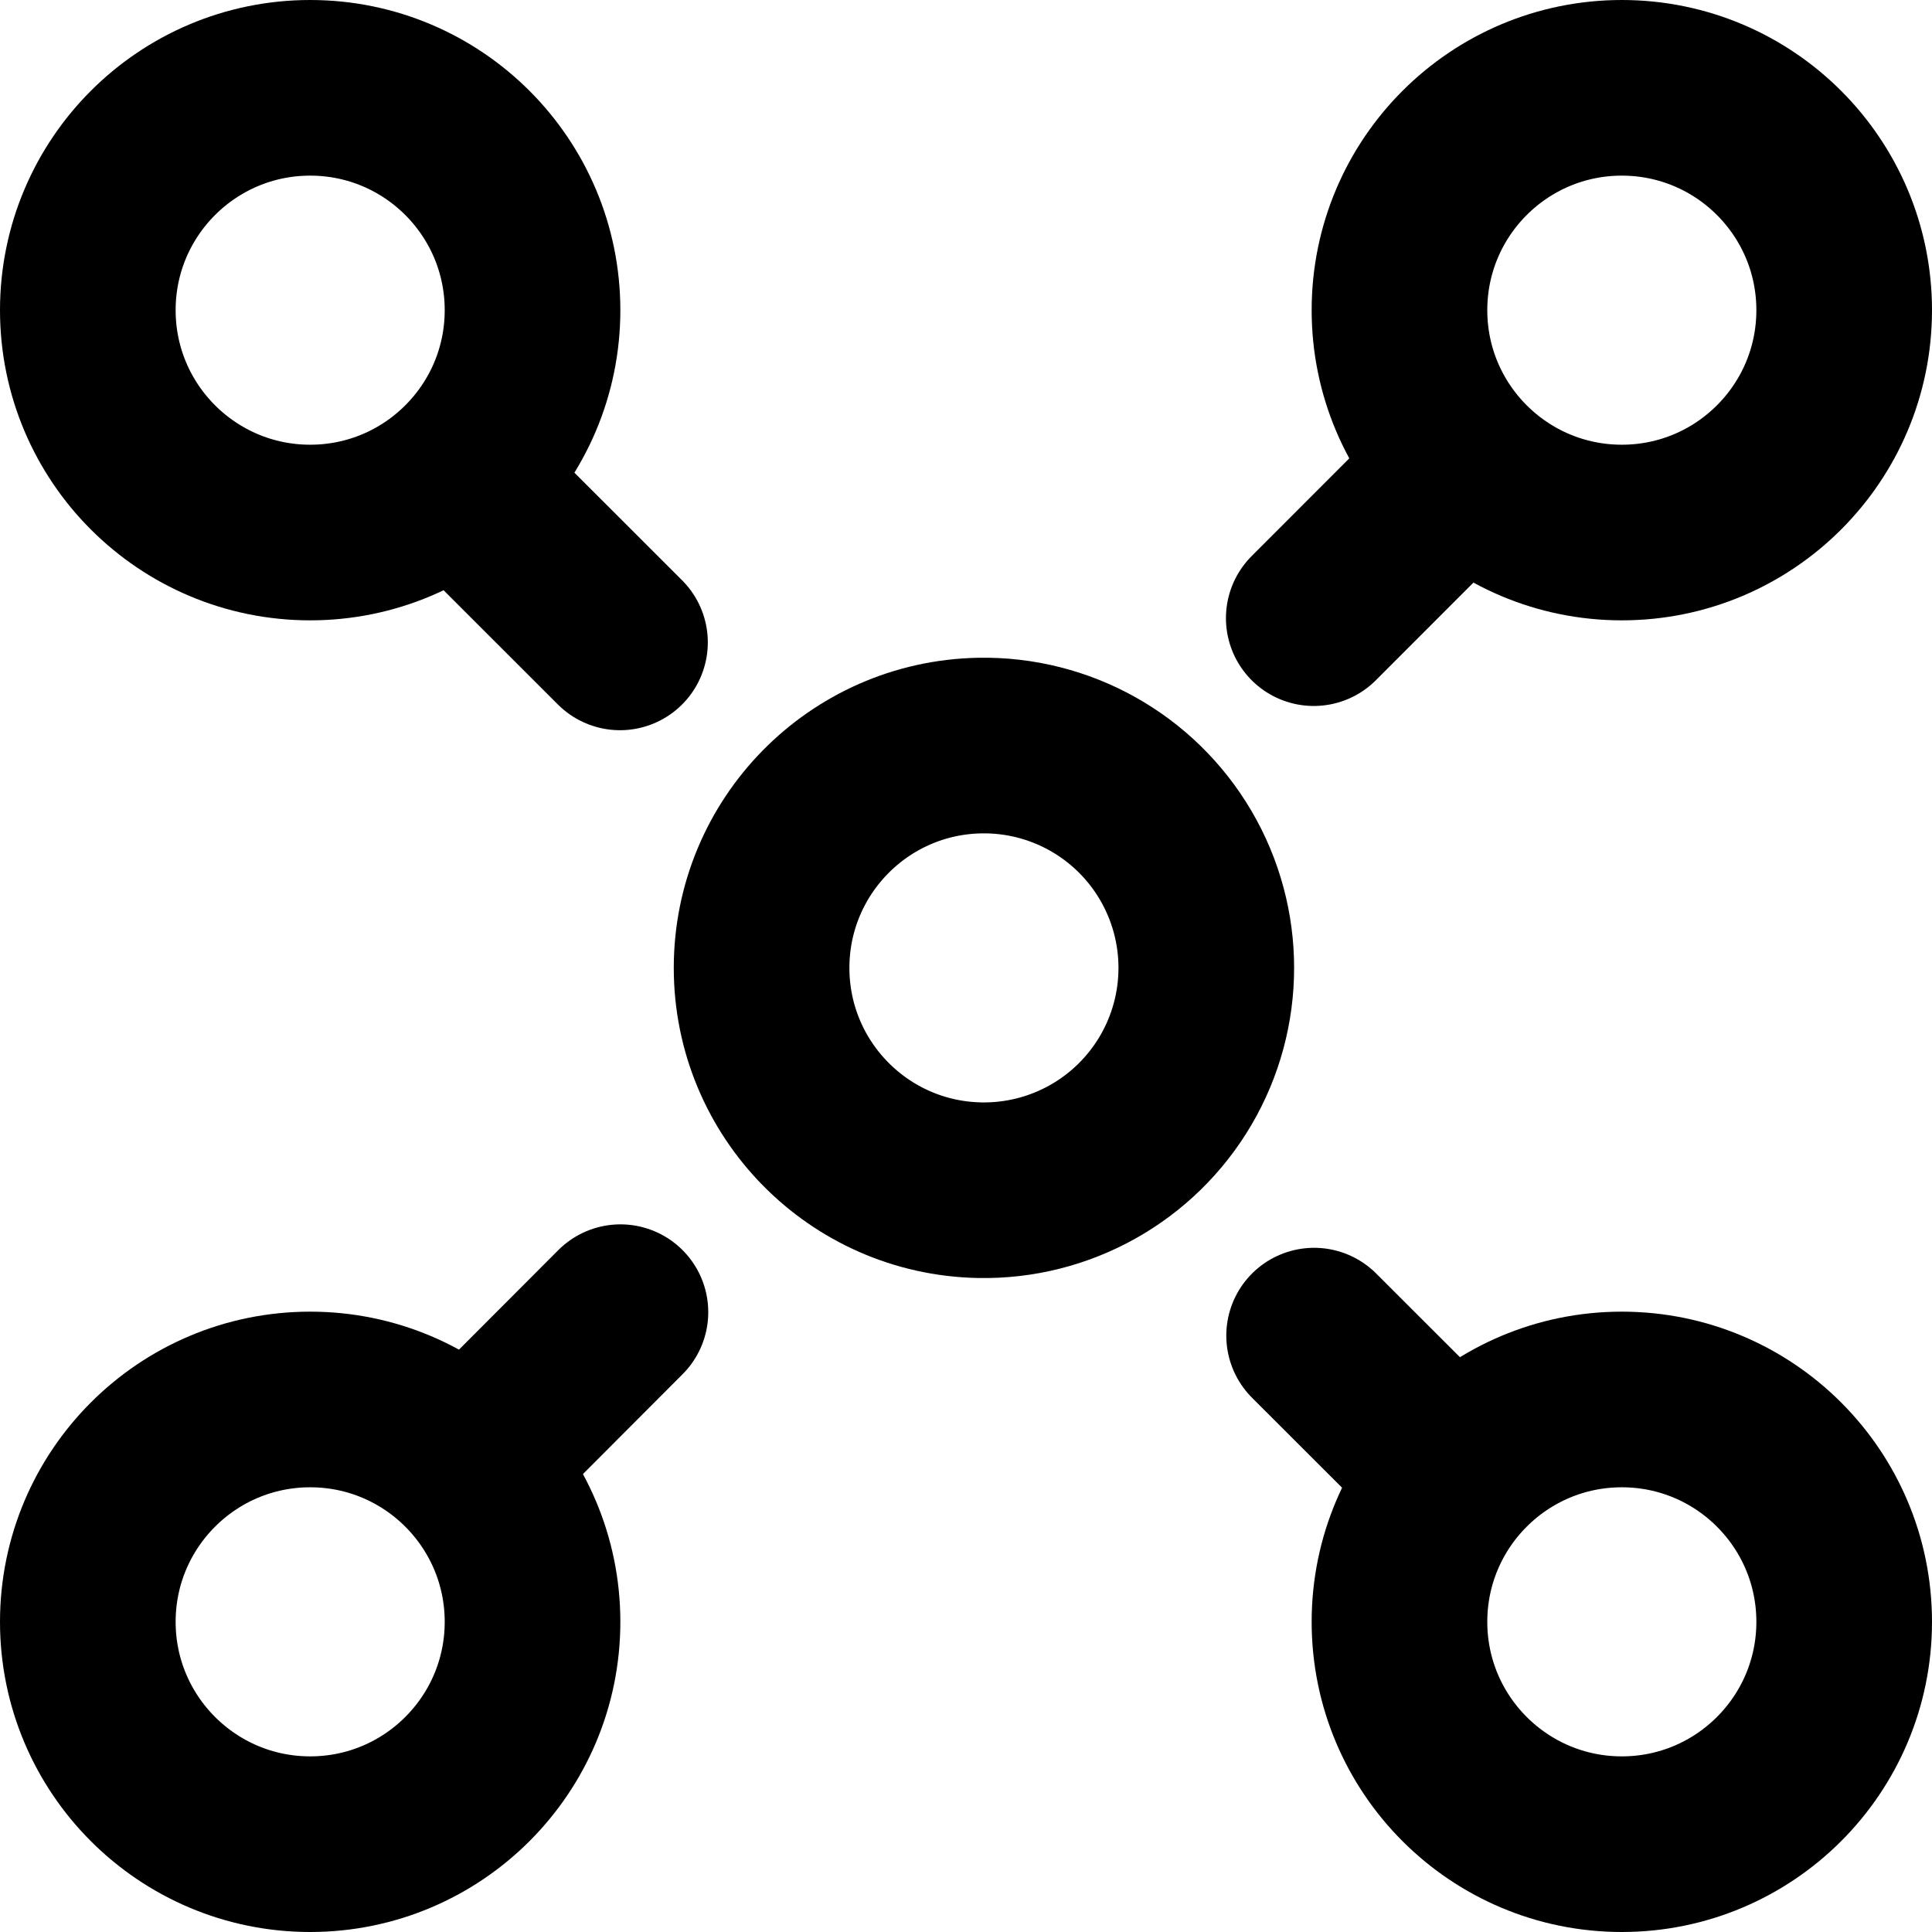
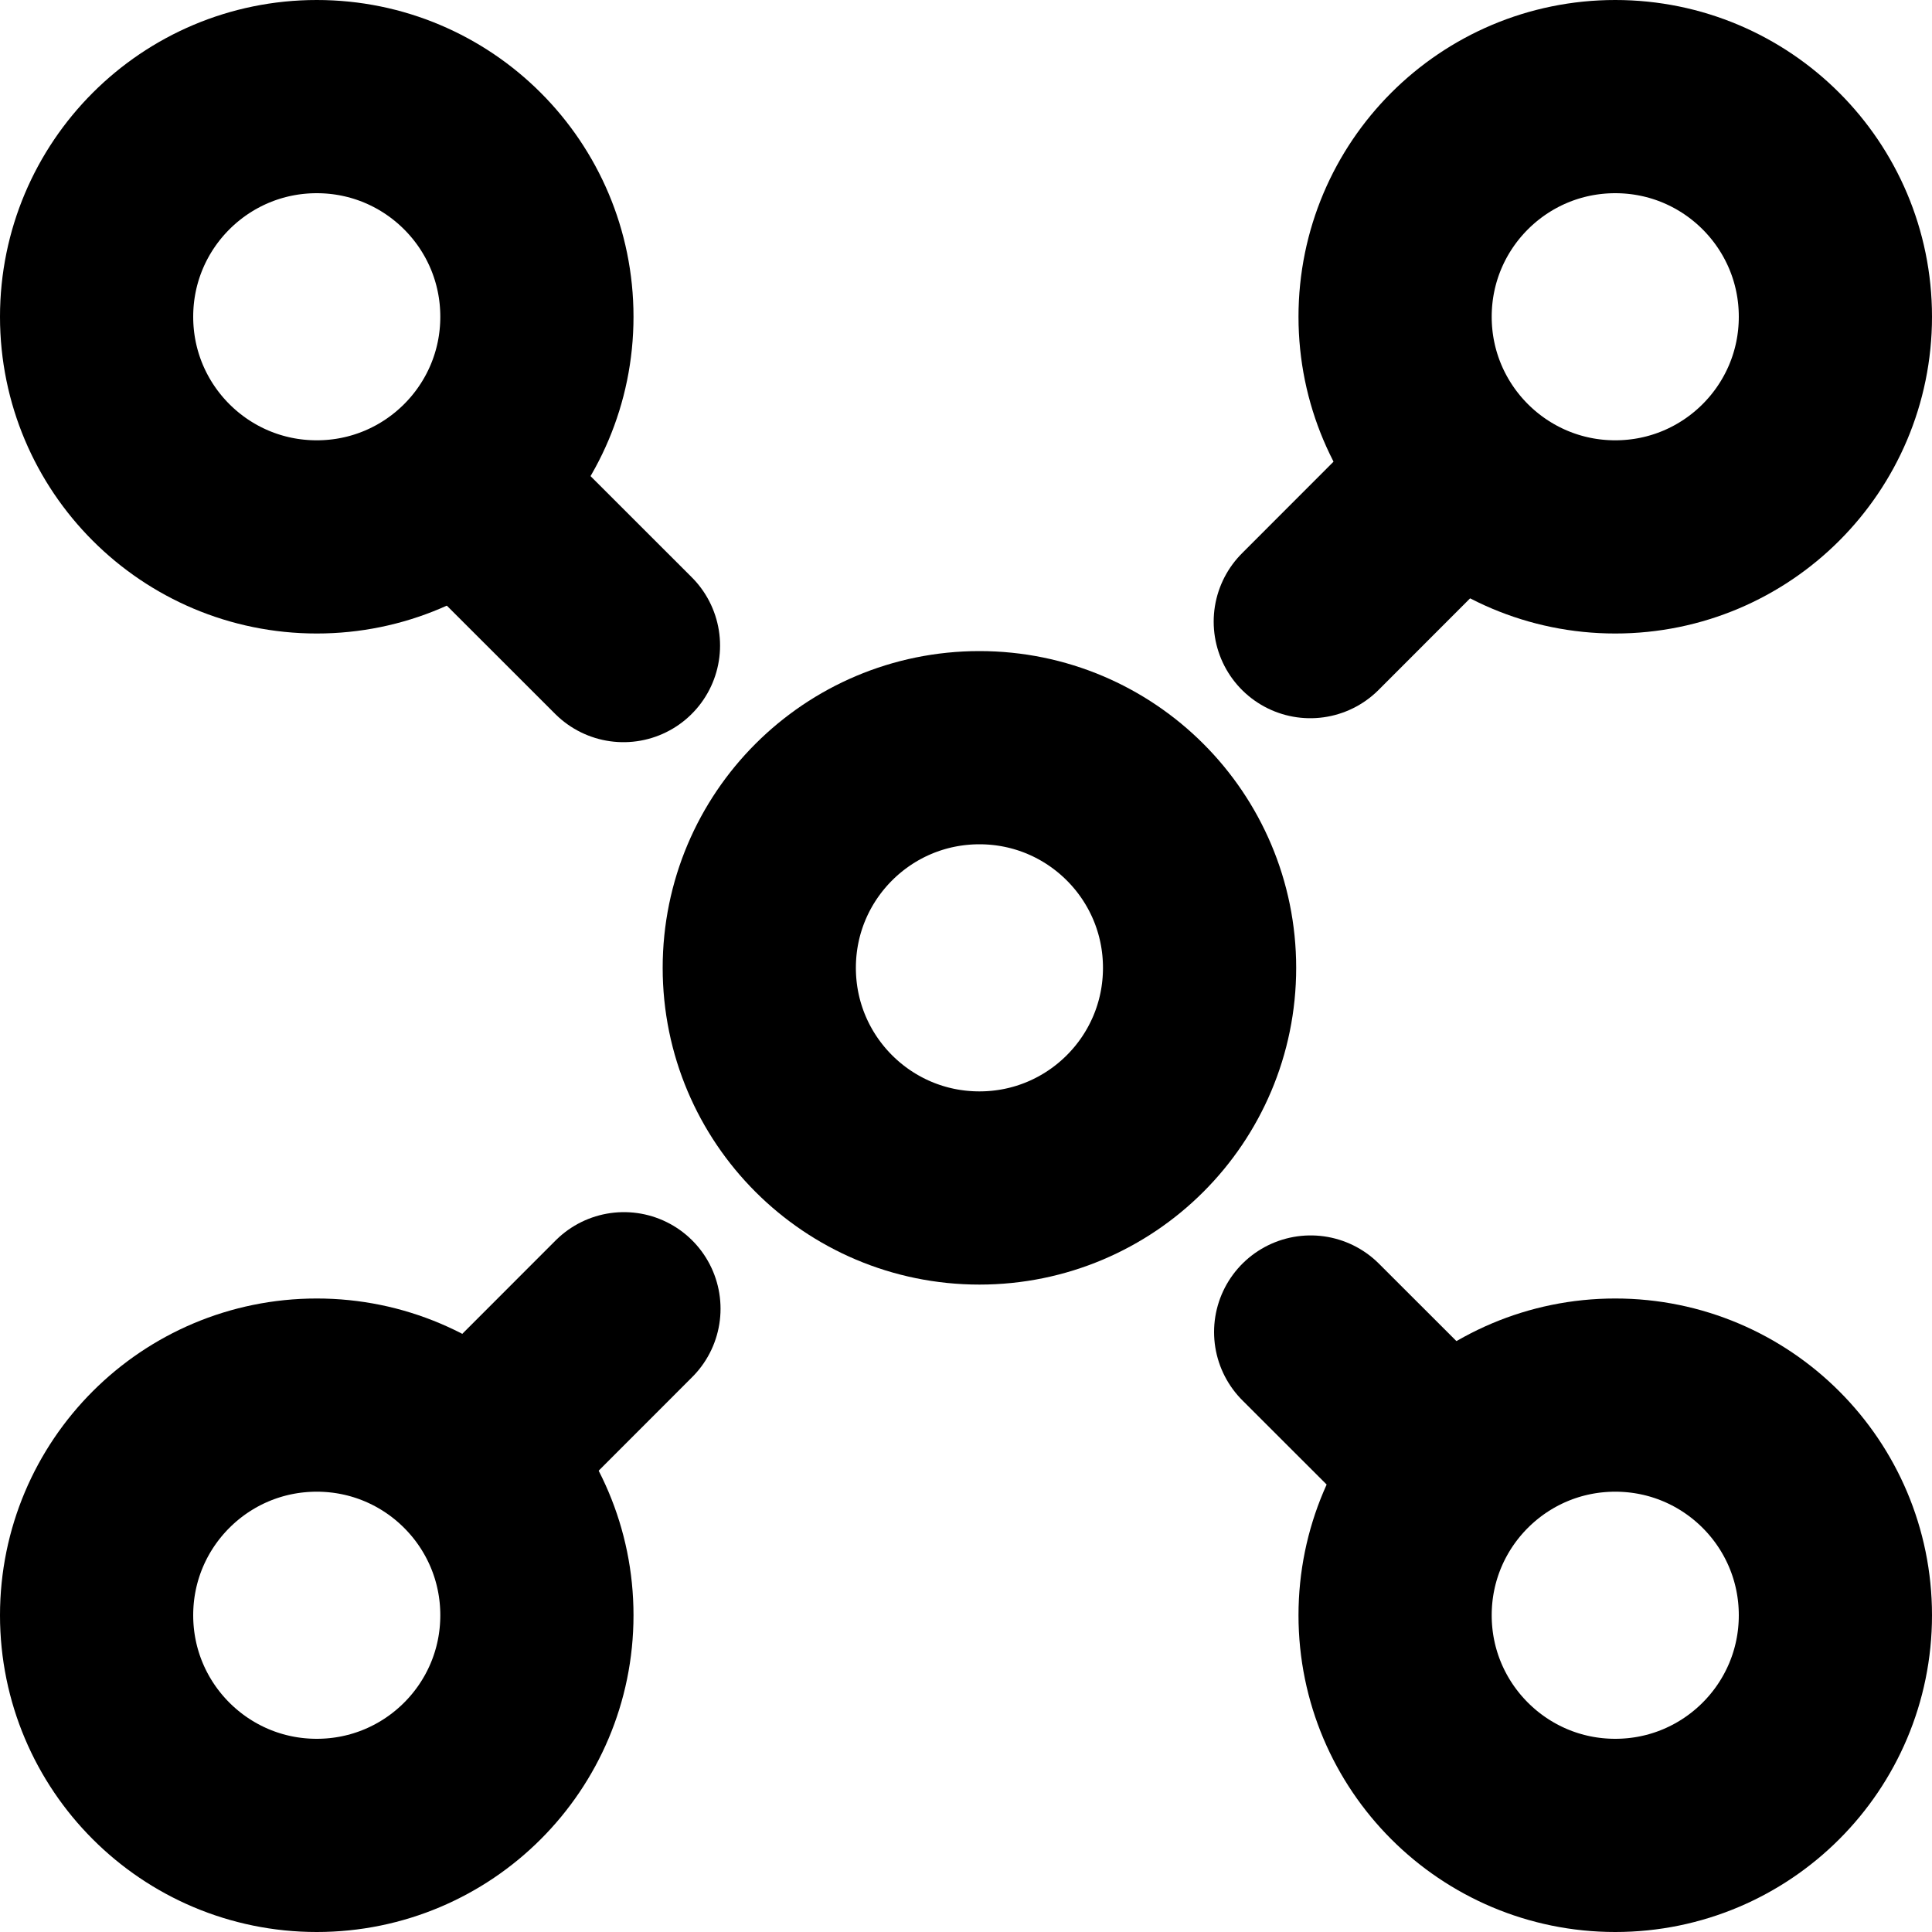
- <svg xmlns="http://www.w3.org/2000/svg" version="1.1" id="magistrate" x="0" y="0" viewBox="0 0 22 22" xml:space="preserve">
-   <g fill="none" stroke="currentColor" stroke-width="2" stroke-linecap="round">
-     <path stroke-linejoin="round" d="M3.532 6.064a2.532 2.532 0 100-5.064 2.532 2.532 0 000 5.064zm0 14.936a2.532 2.532 0 100-5.064 2.532 2.532 0 000 5.064zM18.468 6.064a2.532 2.532 0 100-5.064 2.532 2.532 0 000 5.064zm0 14.936a2.532 2.532 0 100-5.064 2.532 2.532 0 000 5.064zm-7.314-7.447a2.532 2.532 0 100-5.063 2.532 2.532 0 000 5.063z" />
-     <path d="M16.234 5.764L14.96 7.039m1.279 9.444l-1.275-1.274m-7.899-.267L5.52 16.49m1.54-9.175L5.513 5.769" />
+ <svg xmlns="http://www.w3.org/2000/svg" version="1.1" id="magistrate" x="0px" y="0px" viewBox="0 0 20 20" enable-background="new 0 0 20 20" xml:space="preserve">
+   <g transform="translate(-491.748 -110.248)">
+     <path fill="none" stroke="currentColor" stroke-width="2" stroke-linecap="round" stroke-linejoin="round" d="M495.027,115.806   c1.259,0,2.279-1.02,2.279-2.279s-1.02-2.279-2.279-2.279s-2.279,1.02-2.279,2.279   S493.768,115.806,495.027,115.806z" />
+     <path fill="none" stroke="currentColor" stroke-width="2" stroke-linecap="round" stroke-linejoin="round" d="M495.027,129.248   c1.259,0,2.279-1.02,2.279-2.279c0-1.259-1.02-2.279-2.279-2.279s-2.279,1.02-2.279,2.279   C492.748,128.228,493.768,129.248,495.027,129.248z" />
+     <path fill="none" stroke="currentColor" stroke-width="2" stroke-linecap="round" stroke-linejoin="round" d="M508.469,115.806   c1.259,0,2.279-1.02,2.279-2.279s-1.02-2.279-2.279-2.279c-1.259,0-2.279,1.02-2.279,2.279   S507.211,115.806,508.469,115.806z" />
+     <path fill="none" stroke="currentColor" stroke-width="2" stroke-linecap="round" stroke-linejoin="round" d="M508.469,129.248   c1.259,0,2.279-1.02,2.279-2.279c0-1.259-1.02-2.279-2.279-2.279   c-1.259,0-2.279,1.02-2.279,2.279C506.19,128.228,507.211,129.248,508.469,129.248z" />
+     <path fill="none" stroke="currentColor" stroke-width="2" stroke-linecap="round" stroke-linejoin="round" d="M501.887,122.546   c1.259,0,2.279-1.02,2.279-2.279c0-1.259-1.02-2.279-2.279-2.279   c-1.259,0-2.279,1.02-2.279,2.279C499.608,121.526,500.628,122.546,501.887,122.546z" />
+     <path fill="none" stroke="currentColor" stroke-width="2" stroke-linecap="round" d="M506.458,115.536l-1.146,1.147" />
+     <path fill="none" stroke="currentColor" stroke-width="2" stroke-linecap="round" d="M506.463,125.183l-1.147-1.146" />
+     <path fill="none" stroke="currentColor" stroke-width="2" stroke-linecap="round" d="M498.207,123.796l-1.391,1.392" />
+     <path fill="none" stroke="currentColor" stroke-width="2" stroke-linecap="round" d="M498.202,116.931l-1.392-1.391" />
  </g>
</svg>
